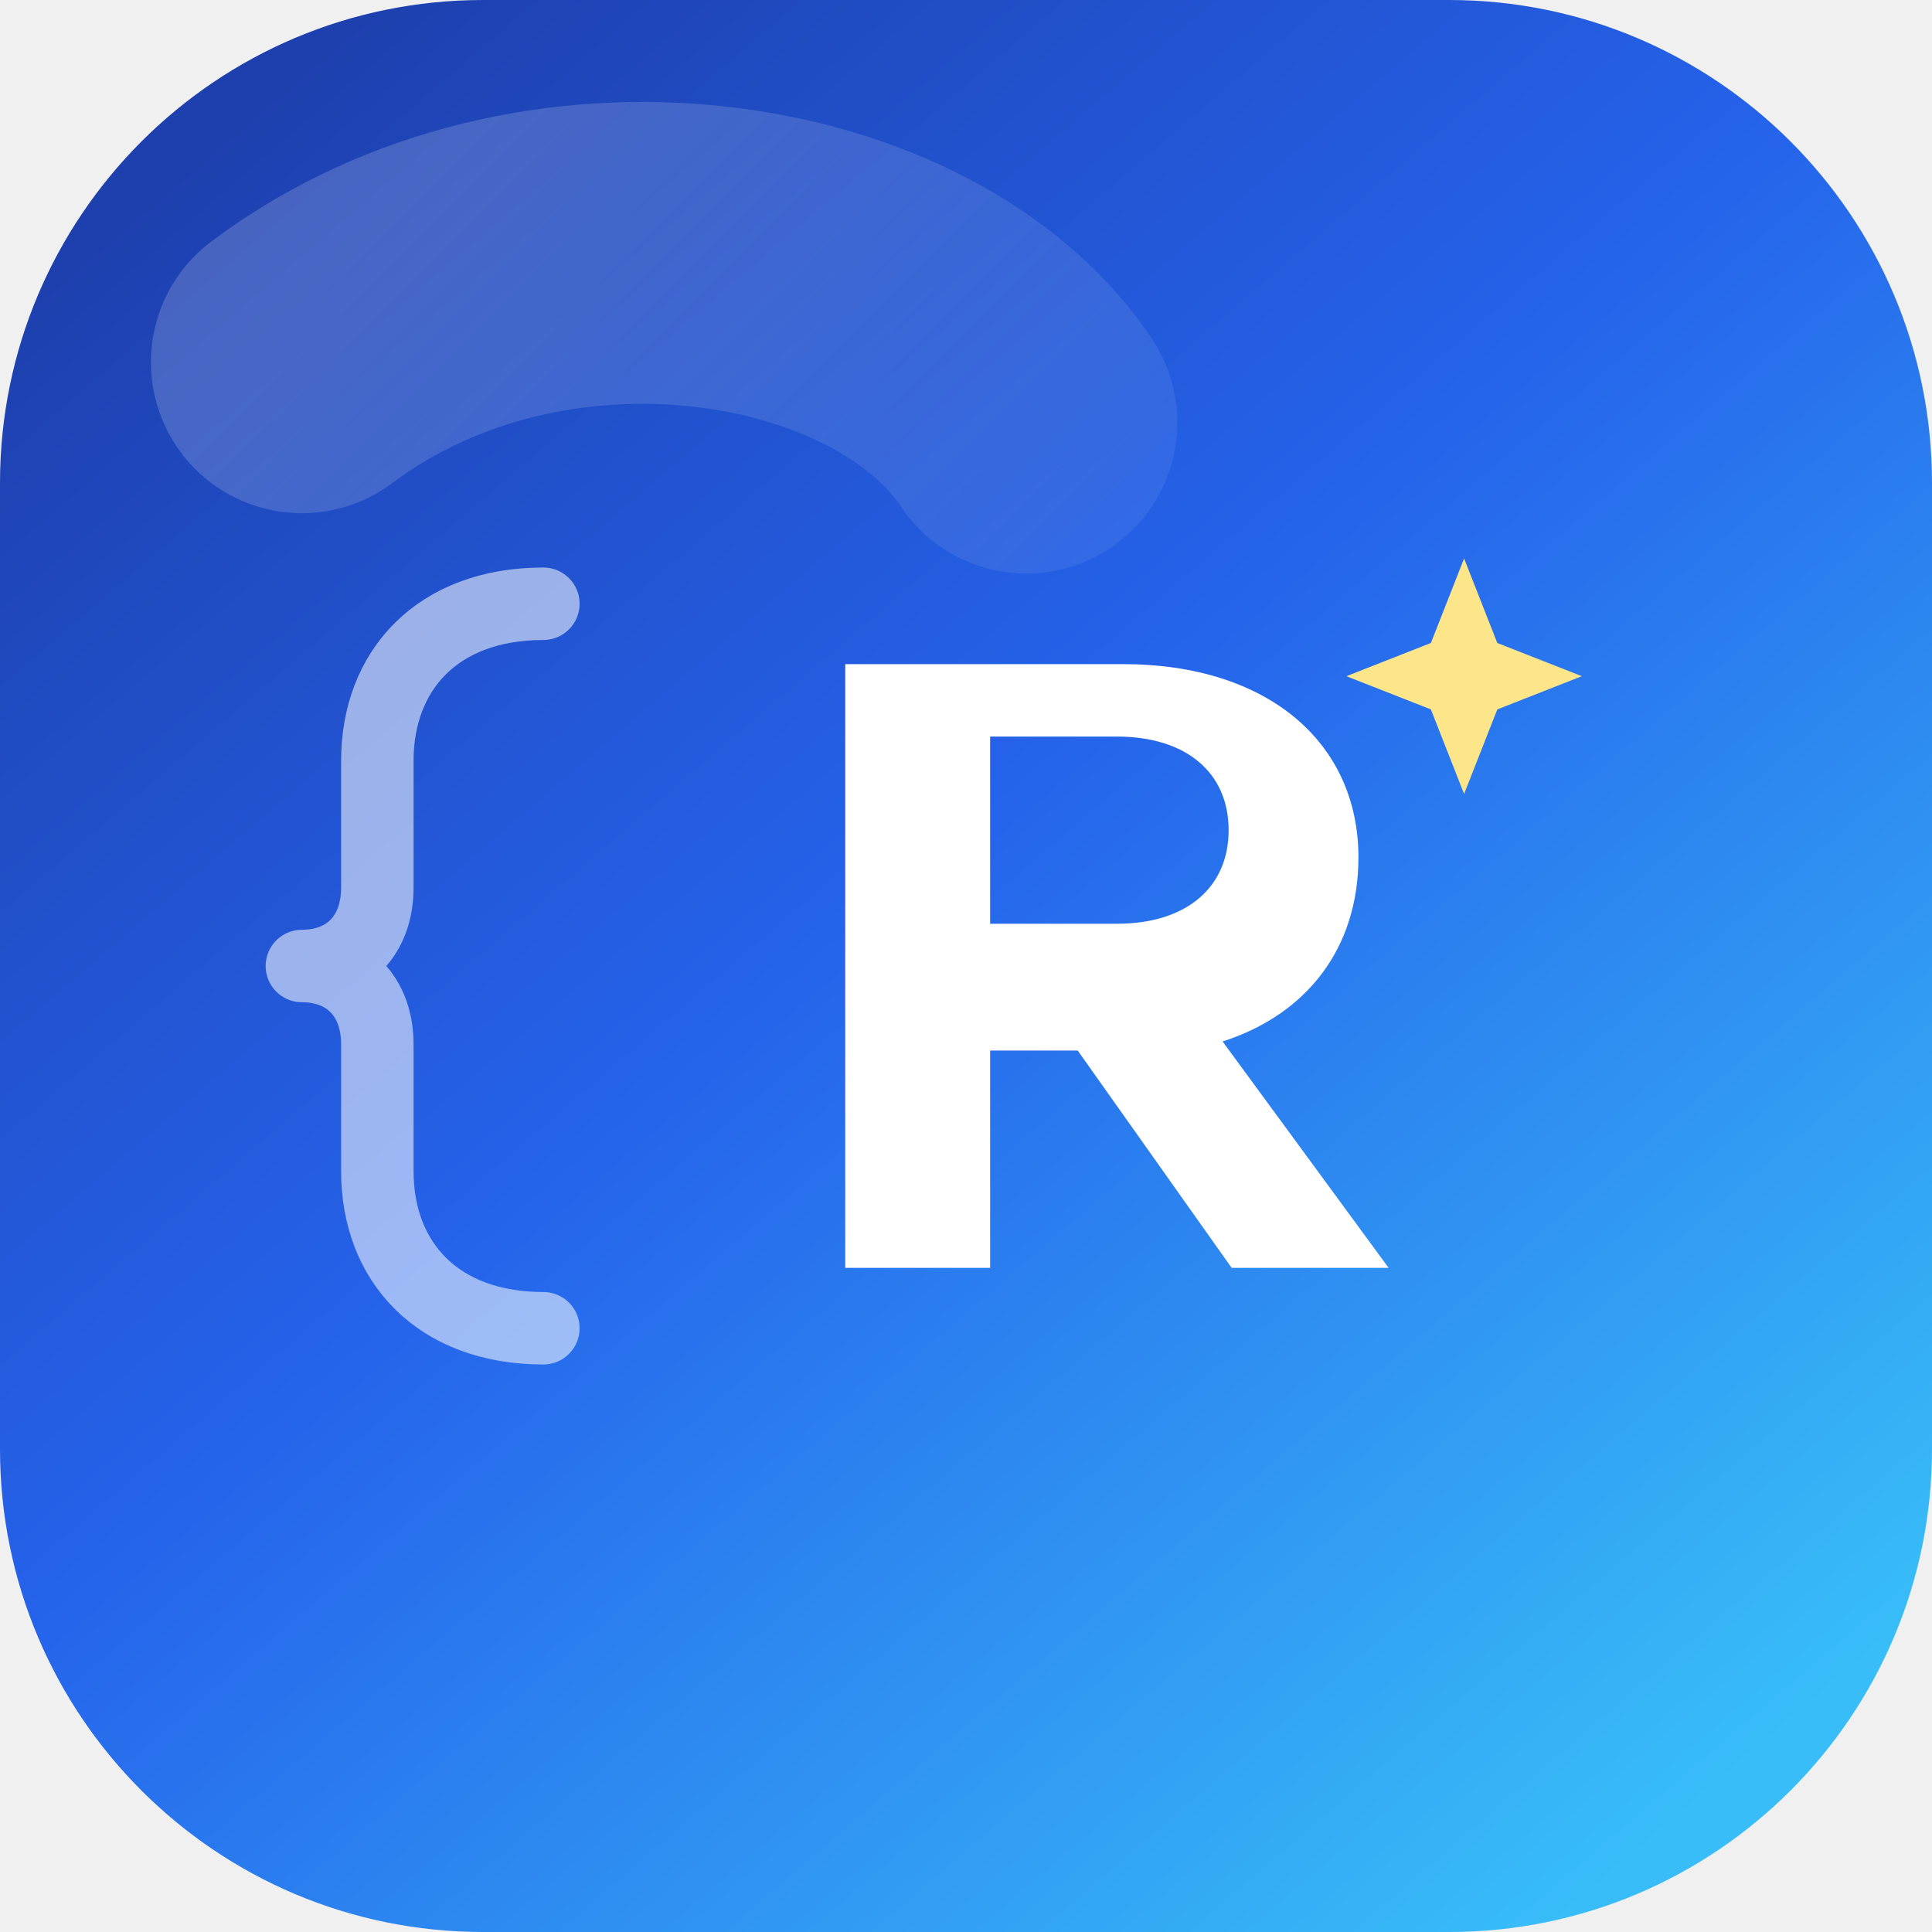
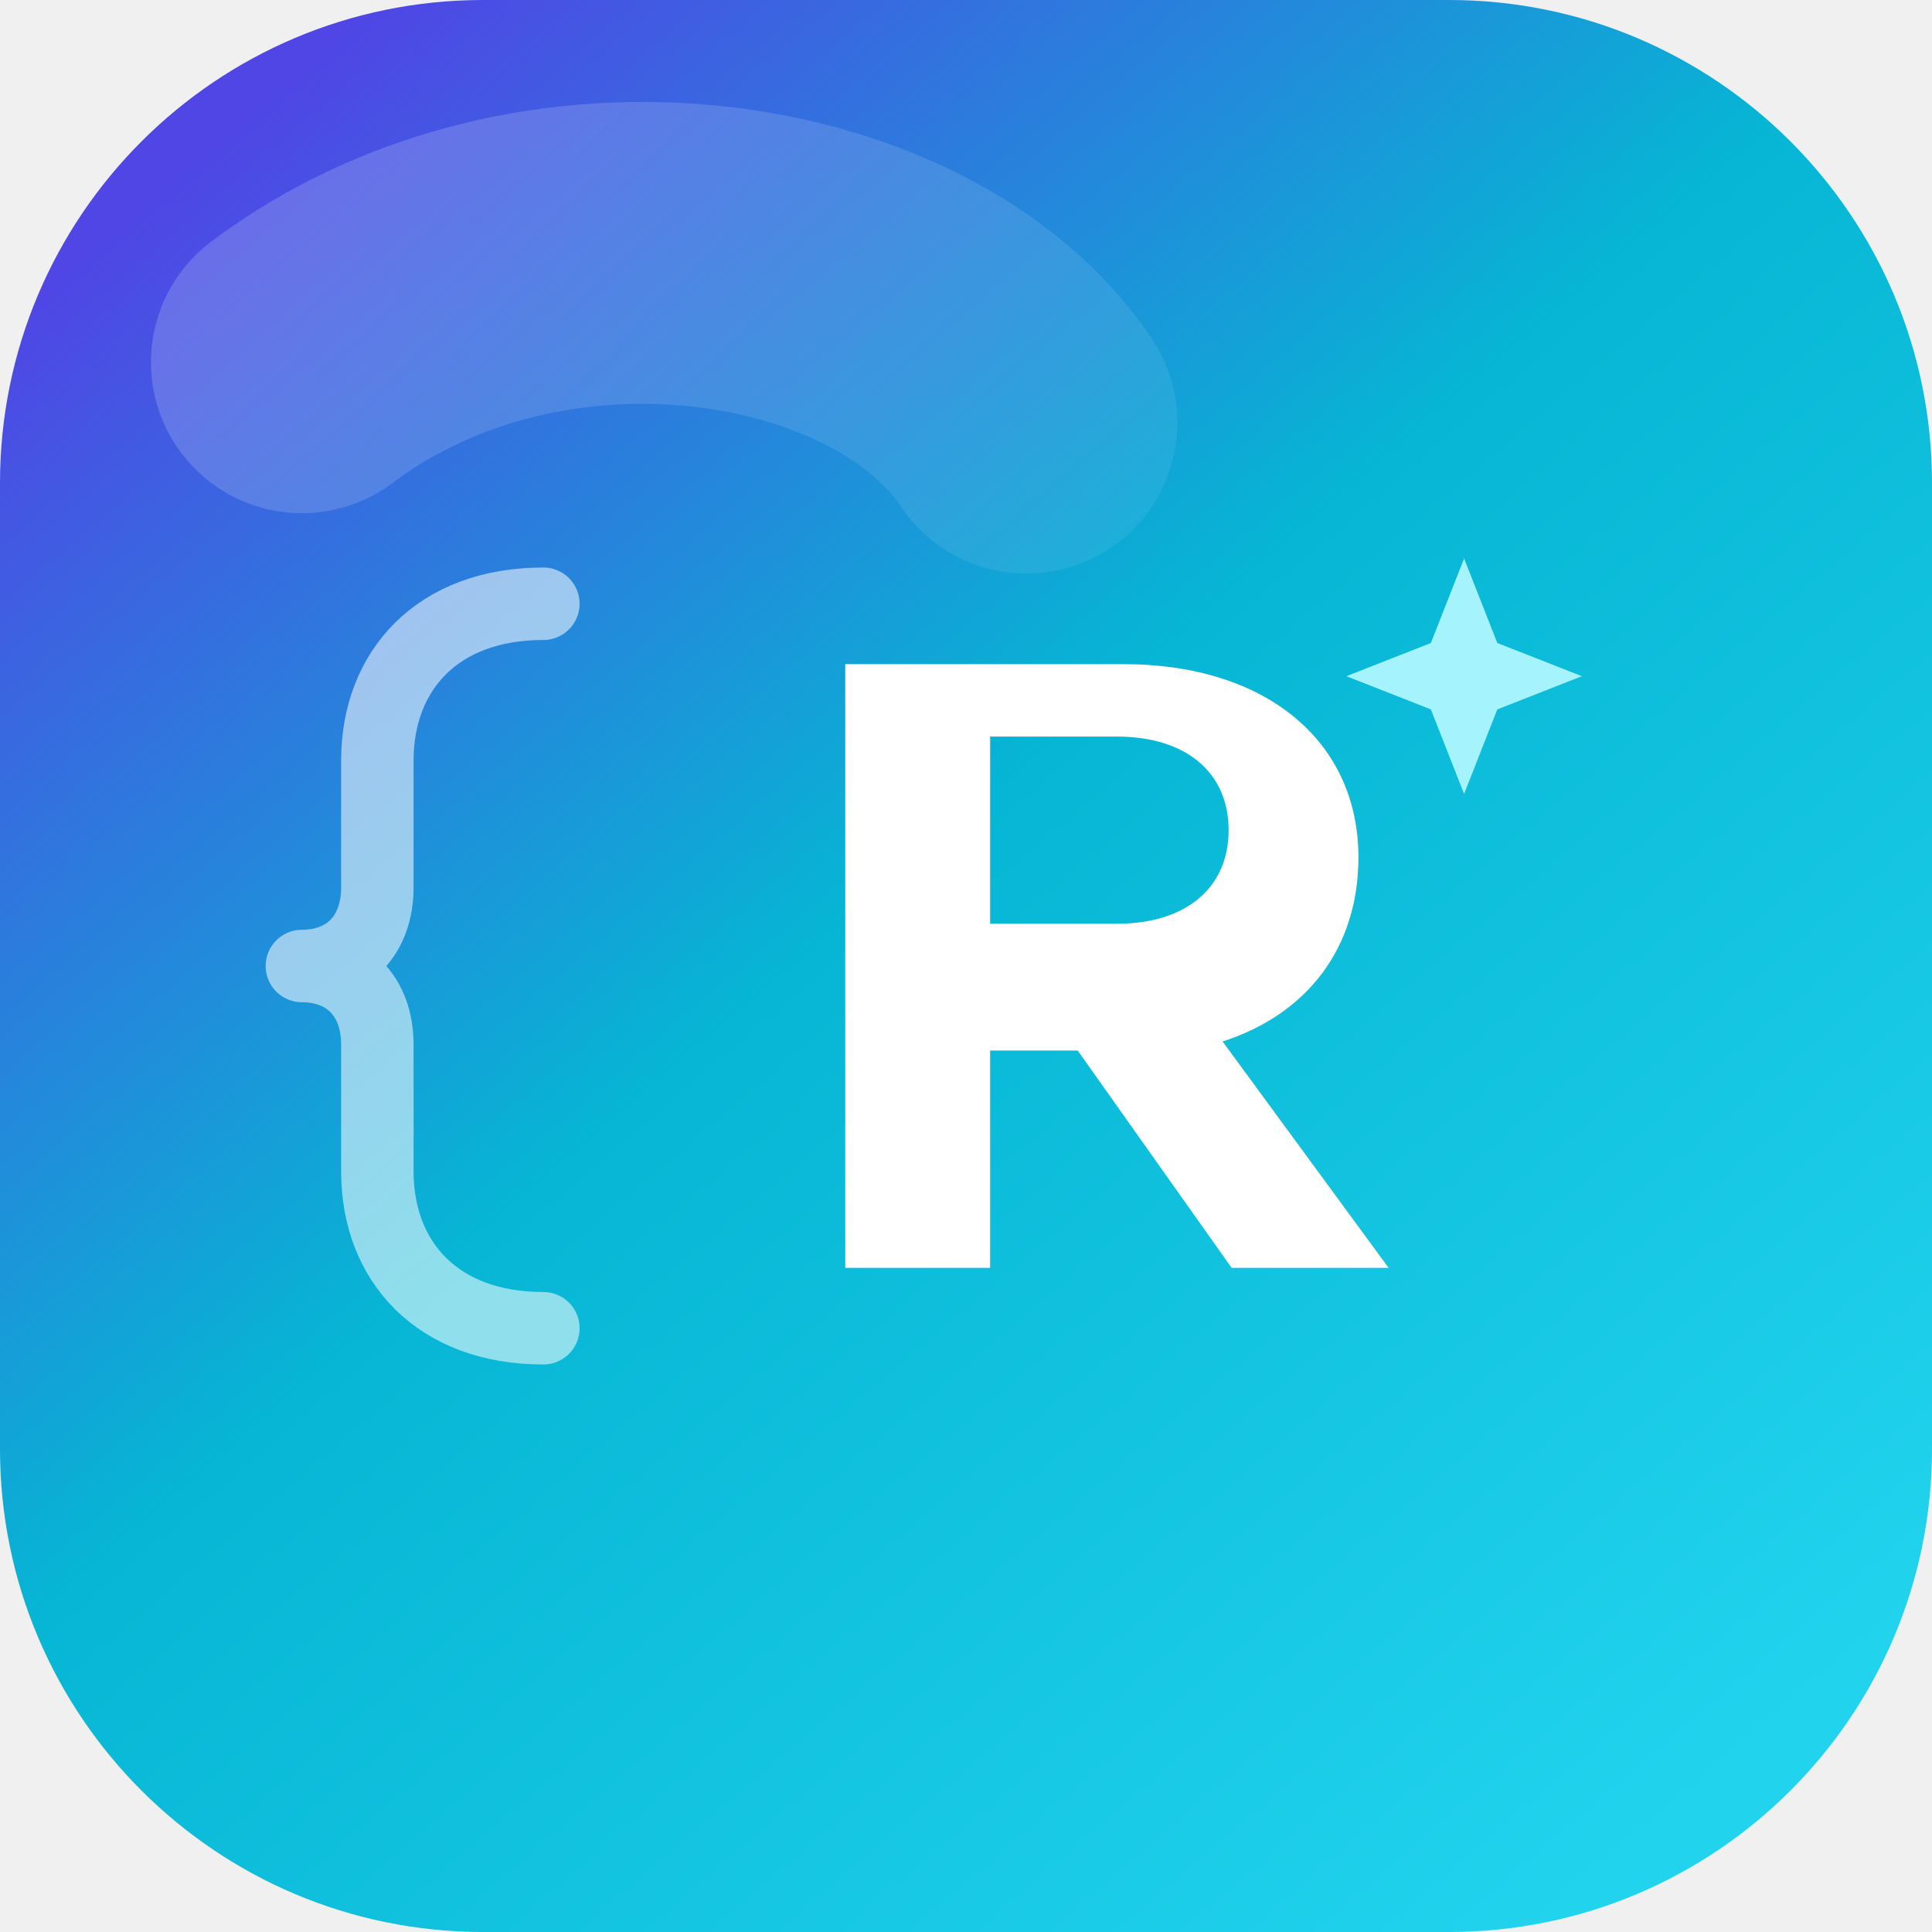
<svg xmlns="http://www.w3.org/2000/svg" viewBox="0 0 64 64" fill="none" role="img" aria-label="Rampungin">
  <defs>
    <linearGradient id="rg" x1="8" y1="4" x2="56" y2="60" gradientUnits="userSpaceOnUse">
-       <stop stop-color="#1e40af" />
-       <stop offset="0.45" stop-color="#2563eb" />
-       <stop offset="1" stop-color="#38bdf8" />
+       <stop stop-color="#4f46e5" />
+       <stop offset="0.45" stop-color="#06b6d4" />
+       <stop offset="1" stop-color="#22d3ee" />
    </linearGradient>
    <linearGradient id="shine" x1="12" y1="8" x2="40" y2="36" gradientUnits="userSpaceOnUse">
      <stop stop-color="#fff" stop-opacity="0.35" />
      <stop offset="1" stop-color="#fff" stop-opacity="0" />
    </linearGradient>
  </defs>
  <rect width="64" height="64" rx="16" fill="url(#rg)" />
  <path d="M10 12c8-6 20-4 24 2" stroke="url(#shine)" stroke-width="10" stroke-linecap="round" opacity="0.5" />
  <path d="M18 20c-3.5 0-5.5 2.2-5.5 5.2v4.2c0 1.6-1 2.6-2.5 2.6 1.5 0 2.5 1 2.5 2.6v4.2c0 3 2 5.2 5.5 5.2" stroke="#fff" stroke-width="2.4" stroke-linecap="round" stroke-linejoin="round" opacity="0.55" />
  <path d="M28 42V22h9.2c4.8 0 7.8 2.6 7.8 6.4 0 3-1.7 5.2-4.5 6.1L46 42h-5.2l-5.1-7.2H32.8V42H28zm4.8-11.4h4.2c2.3 0 3.7-1.2 3.7-3.1s-1.4-3.1-3.7-3.1h-4.2v6.2z" fill="#fff" />
-   <path d="M48.5 18.5l1.1 2.8 2.8 1.1-2.8 1.1-1.1 2.8-1.1-2.8-2.8-1.1 2.8-1.1 1.1-2.8z" fill="#fde68a" />
+   <path d="M48.5 18.5l1.1 2.8 2.8 1.1-2.8 1.1-1.1 2.8-1.1-2.8-2.8-1.1 2.8-1.1 1.1-2.8z" fill="#a5f3fc" />
</svg>
